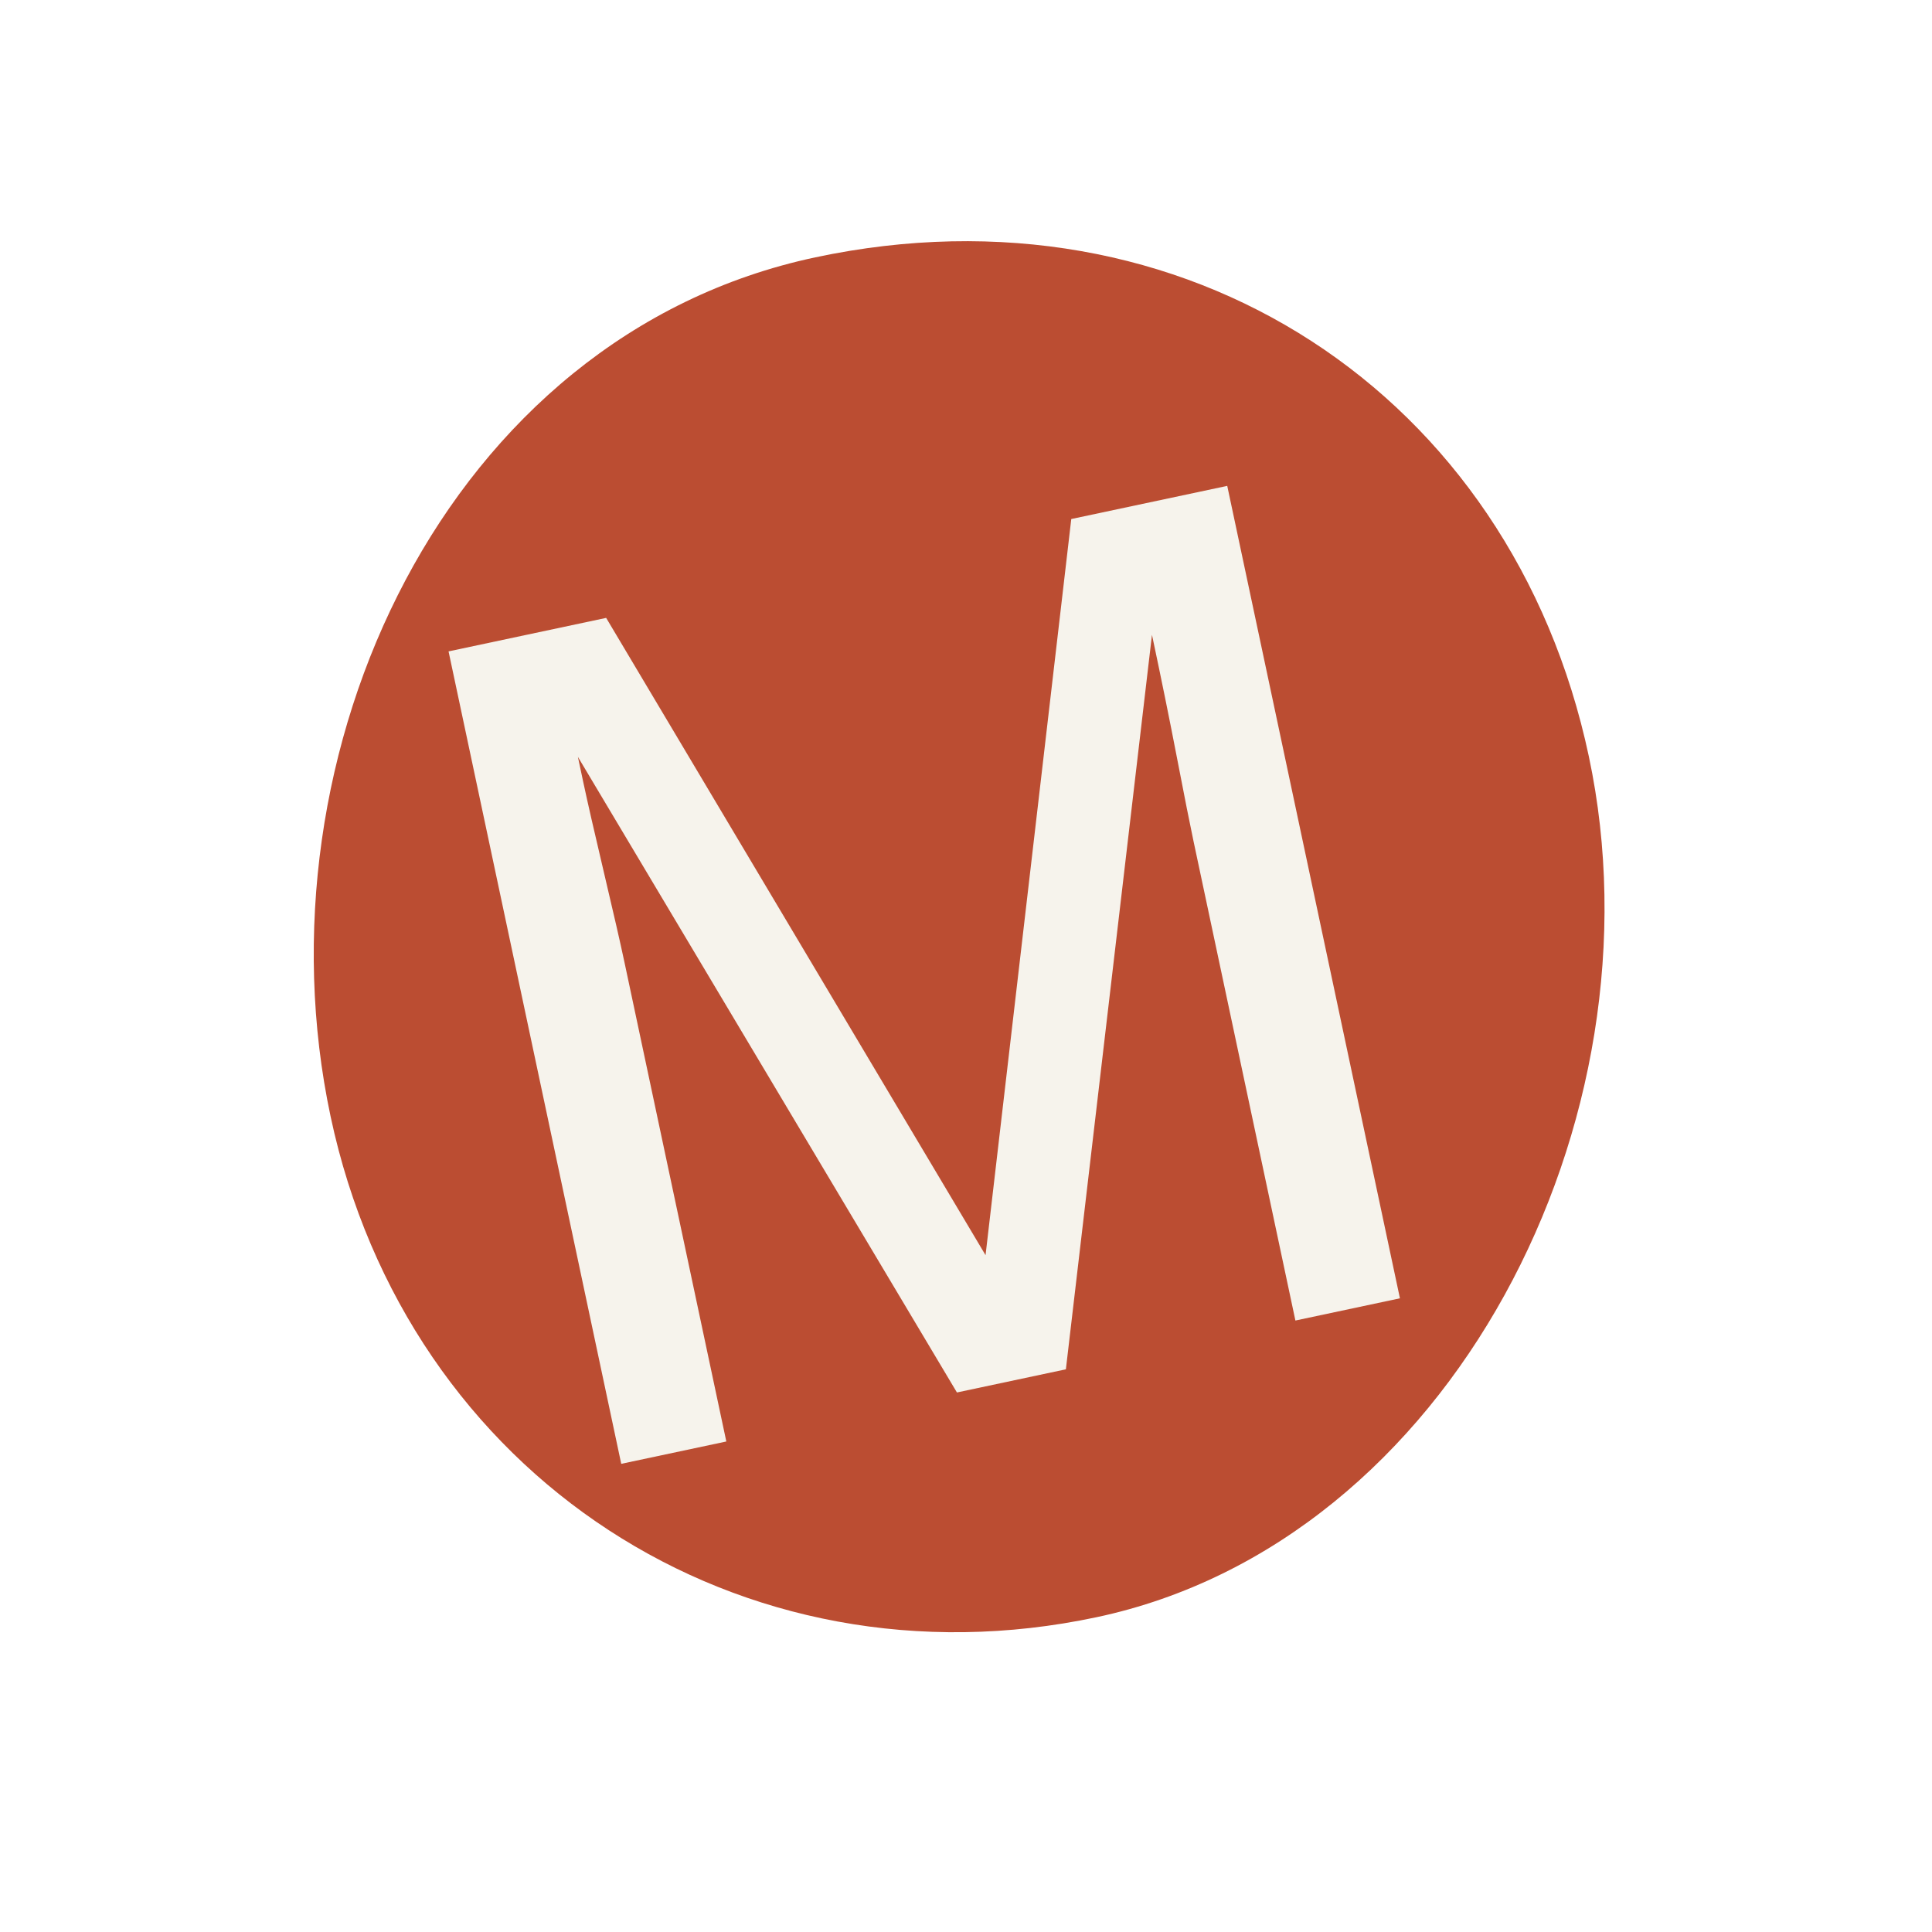
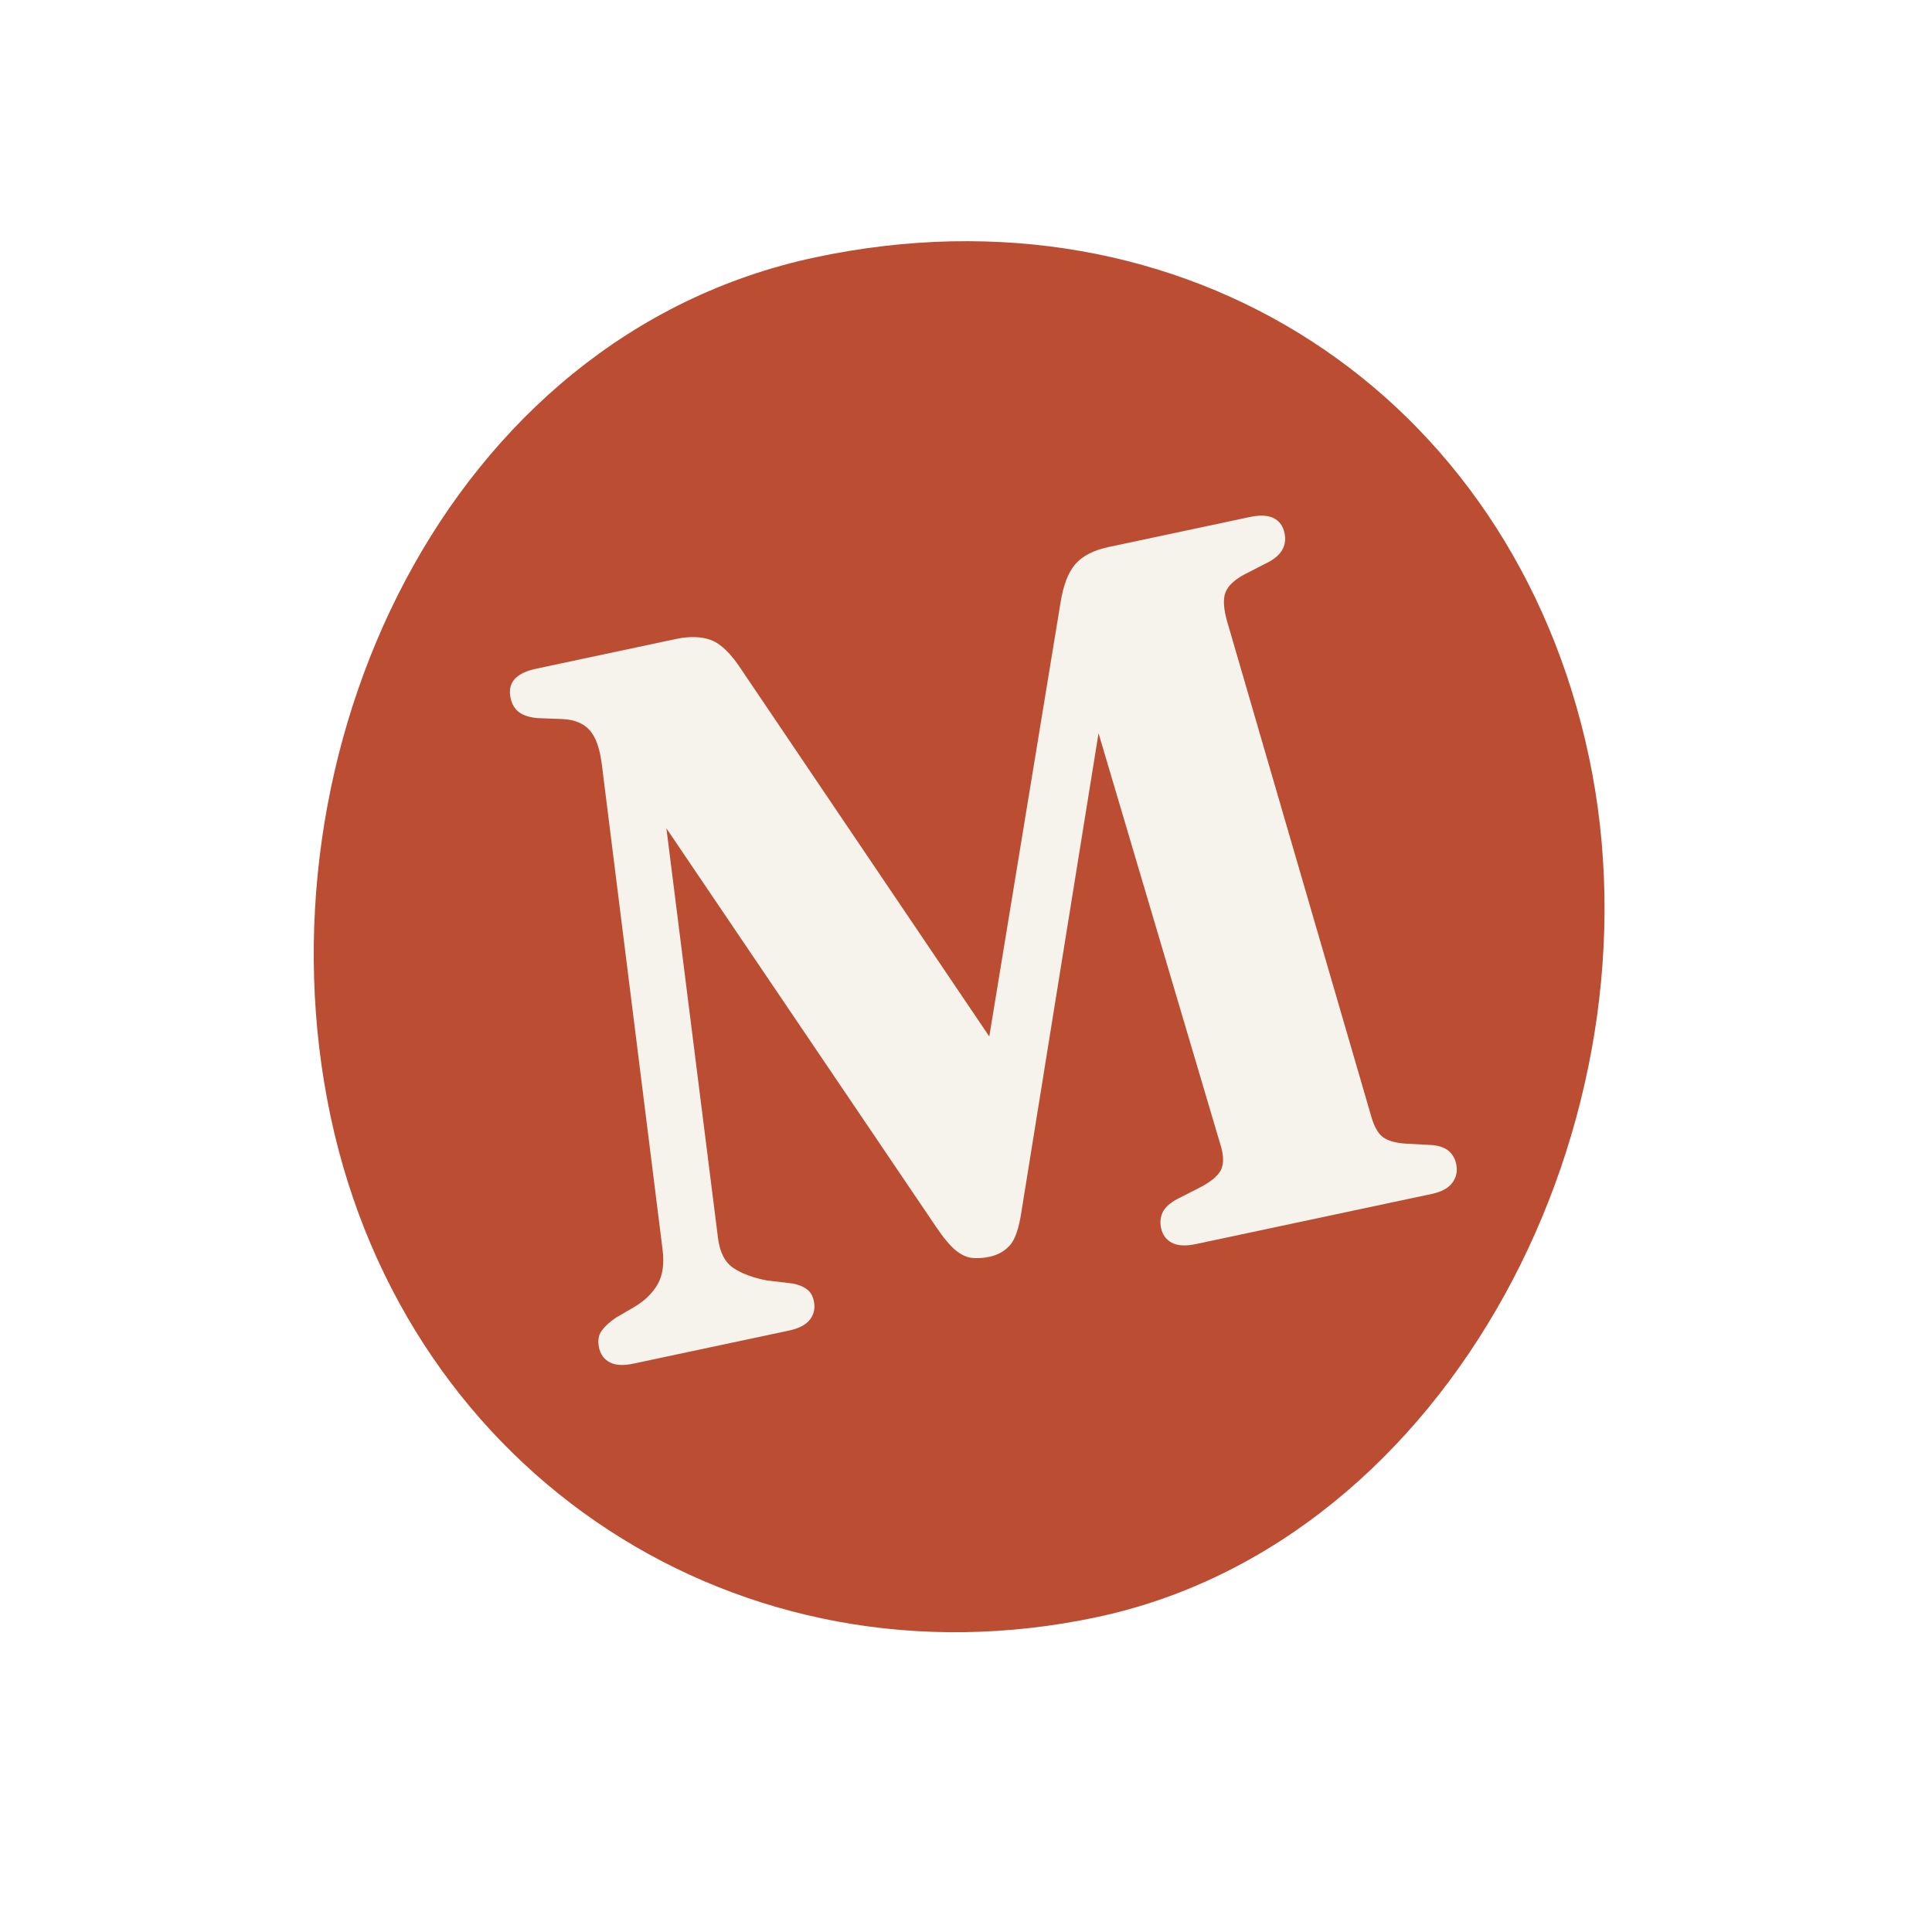
<svg xmlns="http://www.w3.org/2000/svg" width="1024" height="1024" viewBox="0 0 1024 1024" fill="none">
  <g transform="rotate(-12 512 512)">
    <path fill="#BB4D32" d="M512 128C712 128 858 275 858 472C858 669 700 864 508 864C315 864 166 715 166 520C166 323 312 128 512 128Z" />
    <g transform="translate(0 1024) scale(1 -1)">
-       <path transform="translate(233.15 291.9) scale(1.158)" fill="#F6F3EC" d="M39.08 380.16L112.83 380.16L222.04 58.75L330.47 380.16L403.45 380.16L403.45 0L354.54 0L354.54 224.37Q354.54 236.02 355.06 262.93Q355.58 289.84 355.58 320.64L247.14 0L196.16 0L86.95 320.64L86.95 308.99Q86.95 295.02 87.6 266.42Q88.25 237.83 88.25 224.37L88.25 0L39.08 0Z" />
+       <path transform="translate(267.6 342.5)" fill="#F6F3EC" d="M260.55 101.15L233.9 92.48L333.25 346.96Q338.37 360.47 345.3 365.74Q352.23 371 364.44 371L441.02 371Q449.23 371 453.23 367.82Q457.24 364.63 457.24 358.89Q457.24 354.06 454.53 350.75Q451.83 347.44 446.05 345.65L432.36 341.95Q423.35 339.42 420.19 334.74Q417.02 330.07 417.75 319.39L437.86 47.66Q438.39 38.59 441.64 34.88Q444.89 31.18 452.8 28.95L466.14 25.35Q471.67 23.71 474.19 20.53Q476.72 17.35 476.72 12.72Q476.72 7.24 472.77 3.62Q468.81 0 460.6 0L332.93 0Q324.67 0 320.66 3.31Q316.66 6.62 316.66 12.11Q316.66 16.74 319.16 20.07Q321.66 23.41 328 25.35L341.49 28.95Q350.79 31.58 354.01 35.58Q357.23 39.58 356.71 47.61L334.75 326.58L359.16 328.29L246.22 36.41Q241.47 23.6 236.4 19.88Q231.32 16.16 224.5 16.16Q219.47 16.16 215.33 17.51Q211.19 18.86 207.61 23.38Q204.04 27.9 200.17 37.49L85.37 320.4L108.89 328.93L85.84 55.73Q84.89 44.3 90.61 38.49Q96.33 32.69 106.56 28.41L119.62 23.97Q123.8 22.18 126.2 19.56Q128.6 16.94 128.6 12.57Q128.6 6.93 124.62 3.47Q120.65 0 112.44 0L28.14 0Q19.94 0 16.01 3.31Q12.09 6.62 12.09 12.11Q12.09 17.71 15.43 20.66Q18.78 23.61 24.33 25.81L34.97 29.32Q44.13 32.47 49.51 38.53Q54.88 44.59 55.84 55.91L77.84 314.48Q78.86 326.87 75.31 333.16Q71.77 339.45 62.64 341.94L49.67 345.21Q43.54 347.06 40.68 350.29Q37.82 353.53 37.82 358.67Q37.82 371 54.31 371L129.95 371Q141.37 371 148.3 366.46Q155.23 361.91 160.55 348.08Z" />
    </g>
  </g>
</svg>
